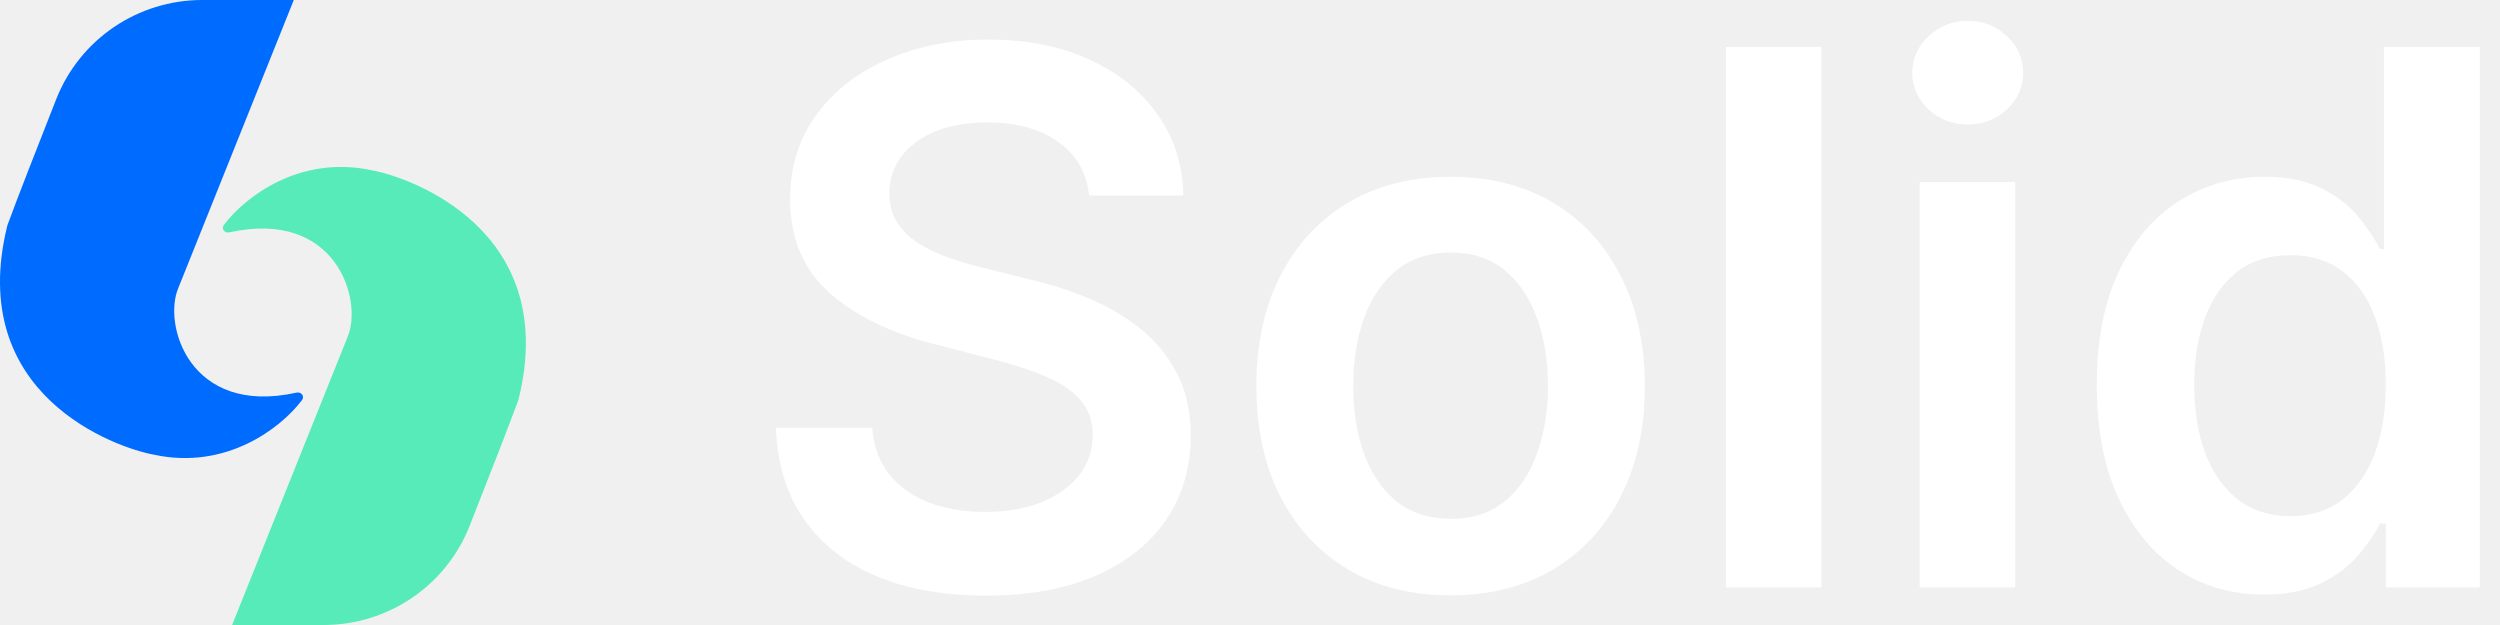
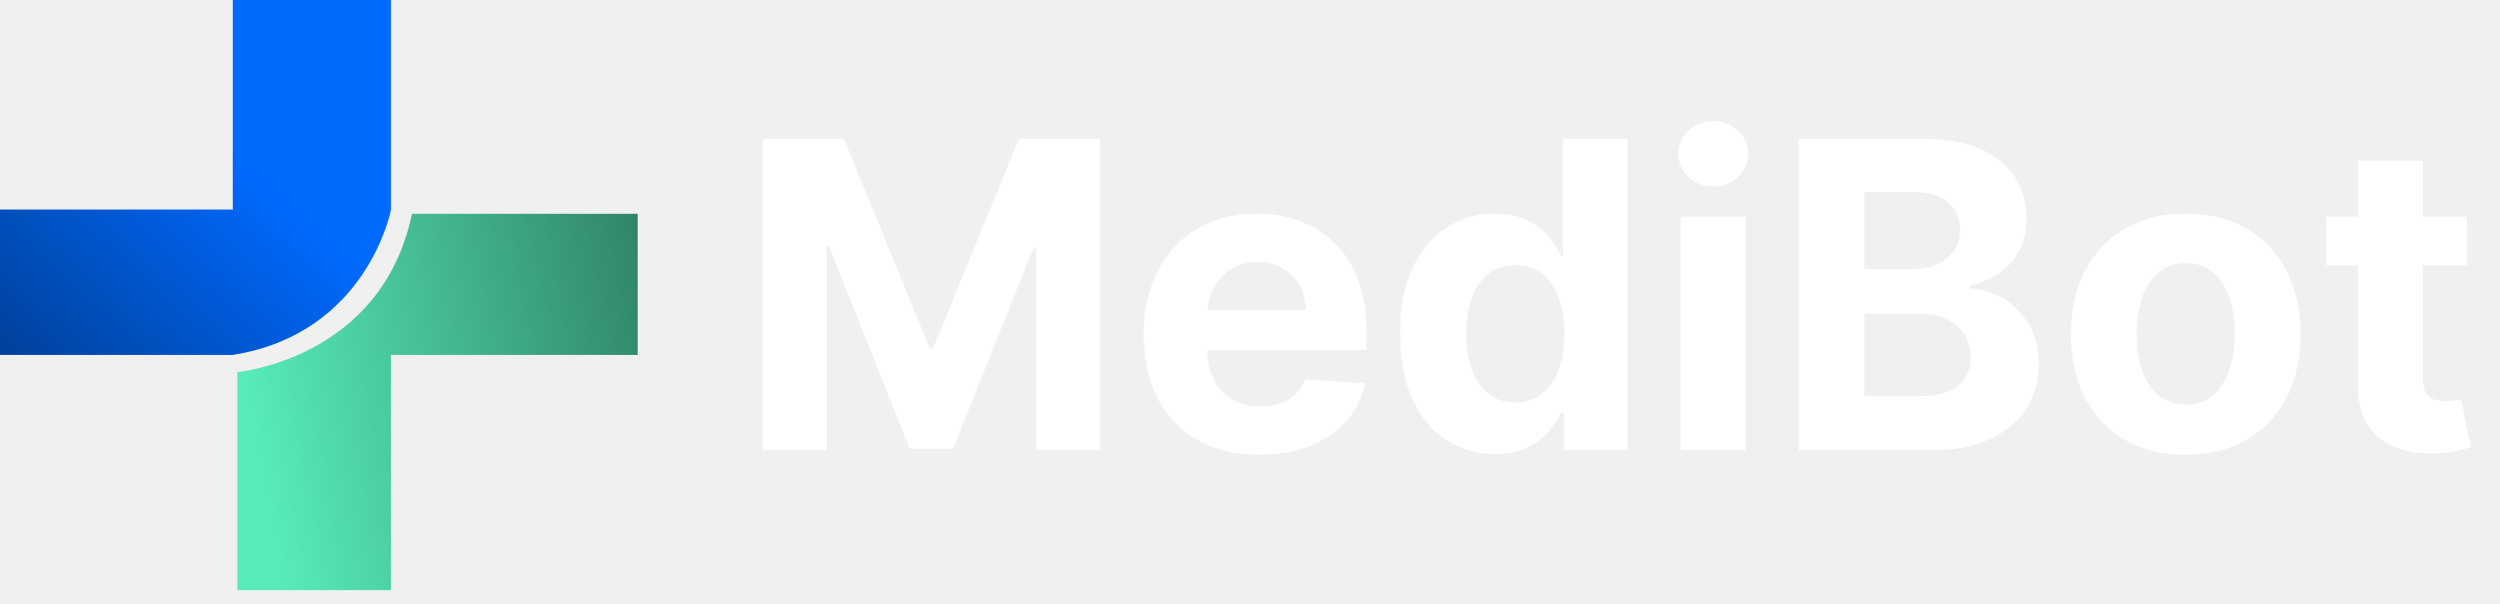
- <svg xmlns="http://www.w3.org/2000/svg" width="120" height="30" viewBox="0 0 120 30" fill="none">
-   <path d="M52.278 9.386C52.16 8.279 51.661 7.418 50.783 6.802C49.913 6.185 48.782 5.877 47.388 5.877C46.409 5.877 45.569 6.025 44.868 6.32C44.167 6.616 43.63 7.017 43.259 7.524C42.887 8.03 42.697 8.609 42.689 9.259C42.689 9.799 42.811 10.268 43.056 10.665C43.309 11.062 43.651 11.4 44.082 11.678C44.513 11.949 44.99 12.177 45.514 12.362C46.037 12.548 46.565 12.704 47.097 12.831L49.529 13.439C50.509 13.667 51.45 13.975 52.354 14.364C53.266 14.752 54.081 15.242 54.799 15.833C55.525 16.424 56.099 17.138 56.521 17.974C56.944 18.81 57.155 19.79 57.155 20.913C57.155 22.433 56.766 23.771 55.989 24.928C55.212 26.077 54.089 26.976 52.62 27.626C51.159 28.268 49.39 28.589 47.312 28.589C45.294 28.589 43.542 28.276 42.055 27.652C40.578 27.027 39.421 26.115 38.585 24.916C37.757 23.716 37.309 22.255 37.242 20.533H41.865C41.933 21.436 42.212 22.188 42.702 22.787C43.191 23.387 43.829 23.835 44.614 24.13C45.408 24.426 46.295 24.573 47.274 24.573C48.296 24.573 49.191 24.422 49.96 24.117C50.737 23.805 51.345 23.374 51.784 22.826C52.223 22.268 52.447 21.618 52.455 20.875C52.447 20.199 52.248 19.642 51.86 19.203C51.471 18.755 50.927 18.384 50.226 18.088C49.533 17.784 48.723 17.514 47.794 17.277L44.842 16.517C42.706 15.968 41.017 15.136 39.775 14.022C38.542 12.899 37.926 11.408 37.926 9.55C37.926 8.022 38.34 6.683 39.167 5.535C40.003 4.386 41.139 3.495 42.575 2.862C44.01 2.22 45.636 1.899 47.452 1.899C49.293 1.899 50.906 2.22 52.291 2.862C53.684 3.495 54.778 4.378 55.571 5.509C56.365 6.633 56.775 7.925 56.8 9.386H52.278Z" fill="white" />
-   <path d="M69.629 28.576C67.728 28.576 66.082 28.158 64.688 27.322C63.295 26.486 62.214 25.317 61.446 23.814C60.686 22.31 60.306 20.554 60.306 18.544C60.306 16.534 60.686 14.773 61.446 13.262C62.214 11.75 63.295 10.576 64.688 9.74C66.082 8.904 67.728 8.486 69.629 8.486C71.529 8.486 73.175 8.904 74.569 9.74C75.962 10.576 77.039 11.75 77.799 13.262C78.567 14.773 78.952 16.534 78.952 18.544C78.952 20.554 78.567 22.31 77.799 23.814C77.039 25.317 75.962 26.486 74.569 27.322C73.175 28.158 71.529 28.576 69.629 28.576ZM69.654 24.903C70.684 24.903 71.546 24.62 72.238 24.054C72.93 23.48 73.446 22.711 73.783 21.749C74.13 20.786 74.303 19.714 74.303 18.531C74.303 17.341 74.13 16.264 73.783 15.301C73.446 14.33 72.93 13.557 72.238 12.983C71.546 12.409 70.684 12.122 69.654 12.122C68.598 12.122 67.72 12.409 67.019 12.983C66.327 13.557 65.807 14.33 65.461 15.301C65.123 16.264 64.954 17.341 64.954 18.531C64.954 19.714 65.123 20.786 65.461 21.749C65.807 22.711 66.327 23.48 67.019 24.054C67.72 24.62 68.598 24.903 69.654 24.903Z" fill="white" />
-   <path d="M87.429 2.254V28.196H82.844V2.254H87.429Z" fill="white" />
-   <path d="M92.144 28.196V8.74H96.73V28.196H92.144ZM94.45 5.978C93.724 5.978 93.099 5.737 92.575 5.256C92.052 4.766 91.79 4.179 91.79 3.495C91.79 2.803 92.052 2.216 92.575 1.735C93.099 1.245 93.724 1 94.45 1C95.184 1 95.809 1.245 96.325 1.735C96.848 2.216 97.11 2.803 97.11 3.495C97.11 4.179 96.848 4.766 96.325 5.256C95.809 5.737 95.184 5.978 94.45 5.978Z" fill="white" />
-   <path d="M108.666 28.538C107.137 28.538 105.769 28.146 104.561 27.36C103.354 26.575 102.4 25.435 101.699 23.94C100.998 22.445 100.647 20.63 100.647 18.493C100.647 16.331 101.002 14.507 101.711 13.021C102.429 11.526 103.396 10.399 104.612 9.639C105.828 8.871 107.183 8.486 108.678 8.486C109.818 8.486 110.756 8.681 111.49 9.069C112.225 9.449 112.808 9.909 113.238 10.45C113.669 10.982 114.003 11.484 114.239 11.957H114.429V2.254H119.027V28.196H114.518V25.131H114.239C114.003 25.604 113.661 26.106 113.213 26.638C112.765 27.162 112.174 27.609 111.44 27.981C110.705 28.352 109.78 28.538 108.666 28.538ZM109.945 24.776C110.916 24.776 111.744 24.514 112.428 23.991C113.112 23.459 113.631 22.72 113.986 21.774C114.34 20.828 114.518 19.726 114.518 18.468C114.518 17.21 114.34 16.116 113.986 15.187C113.639 14.258 113.124 13.536 112.44 13.021C111.765 12.506 110.933 12.248 109.945 12.248C108.923 12.248 108.07 12.514 107.386 13.046C106.702 13.579 106.187 14.313 105.841 15.251C105.494 16.188 105.321 17.26 105.321 18.468C105.321 19.684 105.494 20.769 105.841 21.723C106.195 22.669 106.715 23.417 107.399 23.965C108.091 24.506 108.94 24.776 109.945 24.776Z" fill="white" />
-   <path d="M14.102 0H9.707C6.616 0 3.835 1.881 2.701 4.755C1.758 7.145 0.8 9.599 0.355 10.815C-1.673 18.959 5.567 21.499 7.391 21.825C10.832 22.572 13.475 20.565 14.498 19.201C14.634 19.019 14.459 18.797 14.236 18.846C9.092 19.986 7.801 15.571 8.564 13.812L14.102 0Z" fill="#006BFF" />
-   <path d="M11.14 30L15.535 30C18.626 30 21.407 28.119 22.541 25.245C23.484 22.855 24.442 20.401 24.887 19.185C26.915 11.041 19.675 8.501 17.851 8.175C14.41 7.428 11.767 9.435 10.745 10.799C10.608 10.981 10.783 11.203 11.005 11.154C16.15 10.014 17.441 14.429 16.678 16.188L11.14 30Z" fill="#57EBB9" />
+ <svg xmlns="http://www.w3.org/2000/svg" width="145" height="35" viewBox="0 0 145 35" fill="none">
+   <path d="M22.688 0H13.505V12.153H0V20.585H13.505C21.337 19.345 22.688 12.153 22.688 12.153V0Z" fill="url(#paint0_linear_1103_6803)" />
+   <path d="M13.772 34.227H22.685V20.586H37V12.401H23.902C22.145 20.834 13.772 21.578 13.772 21.578V34.227Z" fill="url(#paint1_linear_1103_6803)" />
+   <path d="M44.257 8.053H48.965L53.938 20.185H54.149L59.122 8.053H63.83V26.109H60.127V14.357H59.977L55.304 26.021H52.782L48.11 14.313H47.96V26.109H44.257V8.053ZM73.076 26.374C71.683 26.374 70.484 26.092 69.479 25.527C68.48 24.957 67.71 24.152 67.169 23.112C66.628 22.066 66.358 20.828 66.358 19.4C66.358 18.007 66.628 16.784 67.169 15.732C67.71 14.68 68.471 13.86 69.453 13.272C70.44 12.685 71.598 12.391 72.926 12.391C73.82 12.391 74.651 12.535 75.421 12.823C76.197 13.105 76.873 13.531 77.449 14.101C78.031 14.671 78.484 15.388 78.807 16.252C79.13 17.111 79.292 18.116 79.292 19.268V20.299H67.857V17.972H75.756C75.756 17.431 75.639 16.952 75.404 16.535C75.169 16.117 74.842 15.791 74.425 15.556C74.014 15.315 73.535 15.194 72.988 15.194C72.418 15.194 71.912 15.327 71.472 15.591C71.037 15.85 70.696 16.2 70.449 16.64C70.202 17.075 70.076 17.56 70.07 18.095V20.308C70.07 20.978 70.193 21.557 70.44 22.045C70.693 22.533 71.048 22.909 71.507 23.173C71.965 23.438 72.509 23.57 73.138 23.57C73.555 23.57 73.937 23.511 74.284 23.394C74.631 23.276 74.928 23.1 75.174 22.865C75.421 22.63 75.609 22.342 75.739 22.001L79.213 22.23C79.036 23.065 78.675 23.794 78.128 24.417C77.587 25.034 76.888 25.516 76.03 25.863C75.177 26.203 74.193 26.374 73.076 26.374ZM86.733 26.33C85.704 26.33 84.773 26.065 83.938 25.536C83.109 25.001 82.451 24.217 81.963 23.182C81.481 22.142 81.24 20.866 81.24 19.356C81.24 17.804 81.49 16.514 81.99 15.485C82.489 14.451 83.154 13.678 83.982 13.167C84.817 12.649 85.731 12.391 86.724 12.391C87.483 12.391 88.114 12.52 88.62 12.779C89.131 13.031 89.543 13.349 89.854 13.731C90.172 14.107 90.413 14.477 90.577 14.842H90.692V8.053H94.439V26.109H90.736V23.941H90.577C90.401 24.317 90.151 24.69 89.828 25.06C89.51 25.425 89.096 25.727 88.585 25.968C88.079 26.209 87.462 26.33 86.733 26.33ZM87.923 23.341C88.529 23.341 89.04 23.176 89.457 22.847C89.881 22.512 90.204 22.045 90.427 21.445C90.656 20.846 90.771 20.143 90.771 19.338C90.771 18.533 90.659 17.834 90.436 17.24C90.213 16.646 89.889 16.188 89.466 15.864C89.043 15.541 88.529 15.38 87.923 15.38C87.306 15.38 86.786 15.547 86.363 15.882C85.94 16.217 85.619 16.681 85.402 17.275C85.184 17.869 85.076 18.556 85.076 19.338C85.076 20.126 85.184 20.822 85.402 21.428C85.625 22.027 85.945 22.497 86.363 22.838C86.786 23.173 87.306 23.341 87.923 23.341ZM97.527 26.109V12.567H101.283V26.109H97.527ZM99.414 10.821C98.855 10.821 98.376 10.636 97.977 10.266C97.583 9.89 97.386 9.44 97.386 8.917C97.386 8.4 97.583 7.956 97.977 7.586C98.376 7.209 98.855 7.021 99.414 7.021C99.972 7.021 100.448 7.209 100.842 7.586C101.242 7.956 101.441 8.4 101.441 8.917C101.441 9.44 101.242 9.89 100.842 10.266C100.448 10.636 99.972 10.821 99.414 10.821ZM104.362 26.109V8.053H111.592C112.92 8.053 114.028 8.25 114.915 8.644C115.803 9.037 116.47 9.584 116.917 10.284C117.363 10.977 117.587 11.777 117.587 12.682C117.587 13.387 117.446 14.007 117.164 14.542C116.882 15.071 116.494 15.506 116 15.847C115.512 16.182 114.954 16.42 114.325 16.561V16.737C115.012 16.767 115.656 16.961 116.256 17.319C116.861 17.678 117.352 18.18 117.728 18.827C118.104 19.468 118.292 20.232 118.292 21.119C118.292 22.077 118.054 22.933 117.578 23.685C117.108 24.431 116.411 25.022 115.488 25.457C114.566 25.892 113.428 26.109 112.076 26.109H104.362ZM108.18 22.988H111.292C112.356 22.988 113.132 22.785 113.619 22.38C114.107 21.968 114.351 21.422 114.351 20.74C114.351 20.24 114.231 19.8 113.99 19.418C113.749 19.035 113.405 18.736 112.958 18.518C112.517 18.301 111.991 18.192 111.38 18.192H108.18V22.988ZM108.18 15.609H111.01C111.533 15.609 111.997 15.518 112.403 15.335C112.814 15.147 113.137 14.883 113.373 14.542C113.613 14.201 113.734 13.793 113.734 13.316C113.734 12.664 113.502 12.138 113.037 11.738C112.579 11.339 111.927 11.139 111.08 11.139H108.18V15.609ZM126.824 26.374C125.455 26.374 124.271 26.083 123.271 25.501C122.278 24.913 121.511 24.096 120.97 23.05C120.429 21.998 120.159 20.778 120.159 19.391C120.159 17.992 120.429 16.77 120.97 15.723C121.511 14.671 122.278 13.854 123.271 13.272C124.271 12.685 125.455 12.391 126.824 12.391C128.194 12.391 129.375 12.685 130.369 13.272C131.368 13.854 132.138 14.671 132.679 15.723C133.219 16.77 133.49 17.992 133.49 19.391C133.49 20.778 133.219 21.998 132.679 23.05C132.138 24.096 131.368 24.913 130.369 25.501C129.375 26.083 128.194 26.374 126.824 26.374ZM126.842 23.464C127.465 23.464 127.985 23.288 128.403 22.935C128.82 22.577 129.134 22.089 129.346 21.472C129.563 20.855 129.672 20.152 129.672 19.365C129.672 18.577 129.563 17.875 129.346 17.258C129.134 16.64 128.82 16.152 128.403 15.794C127.985 15.435 127.465 15.256 126.842 15.256C126.213 15.256 125.684 15.435 125.255 15.794C124.832 16.152 124.512 16.64 124.294 17.258C124.082 17.875 123.977 18.577 123.977 19.365C123.977 20.152 124.082 20.855 124.294 21.472C124.512 22.089 124.832 22.577 125.255 22.935C125.684 23.288 126.213 23.464 126.842 23.464ZM143.135 12.567V15.388H134.98V12.567H143.135ZM136.831 9.323H140.587V21.948C140.587 22.295 140.64 22.565 140.746 22.759C140.852 22.947 140.999 23.079 141.187 23.156C141.381 23.232 141.604 23.27 141.857 23.27C142.033 23.27 142.209 23.256 142.386 23.226C142.562 23.191 142.697 23.165 142.791 23.147L143.382 25.942C143.194 26.001 142.929 26.068 142.589 26.145C142.248 26.227 141.833 26.277 141.345 26.294C140.44 26.33 139.647 26.209 138.965 25.933C138.289 25.657 137.763 25.228 137.387 24.646C137.011 24.064 136.825 23.329 136.831 22.442V9.323Z" fill="white" />
+   <defs>
+     <linearGradient id="paint0_linear_1103_6803" x1="11.884" y1="6.944" x2="-0.46" y2="20.383" gradientUnits="userSpaceOnUse">
+       <stop stop-color="#006AFF" />
+       <stop offset="1" stop-color="#004099" />
+     </linearGradient>
+     <linearGradient id="paint1_linear_1103_6803" x1="14.312" y1="21.826" x2="37.956" y2="17.437" gradientUnits="userSpaceOnUse">
+       <stop stop-color="#57EBB9" />
+       <stop offset="1" stop-color="#318569" />
+     </linearGradient>
+   </defs>
</svg>
